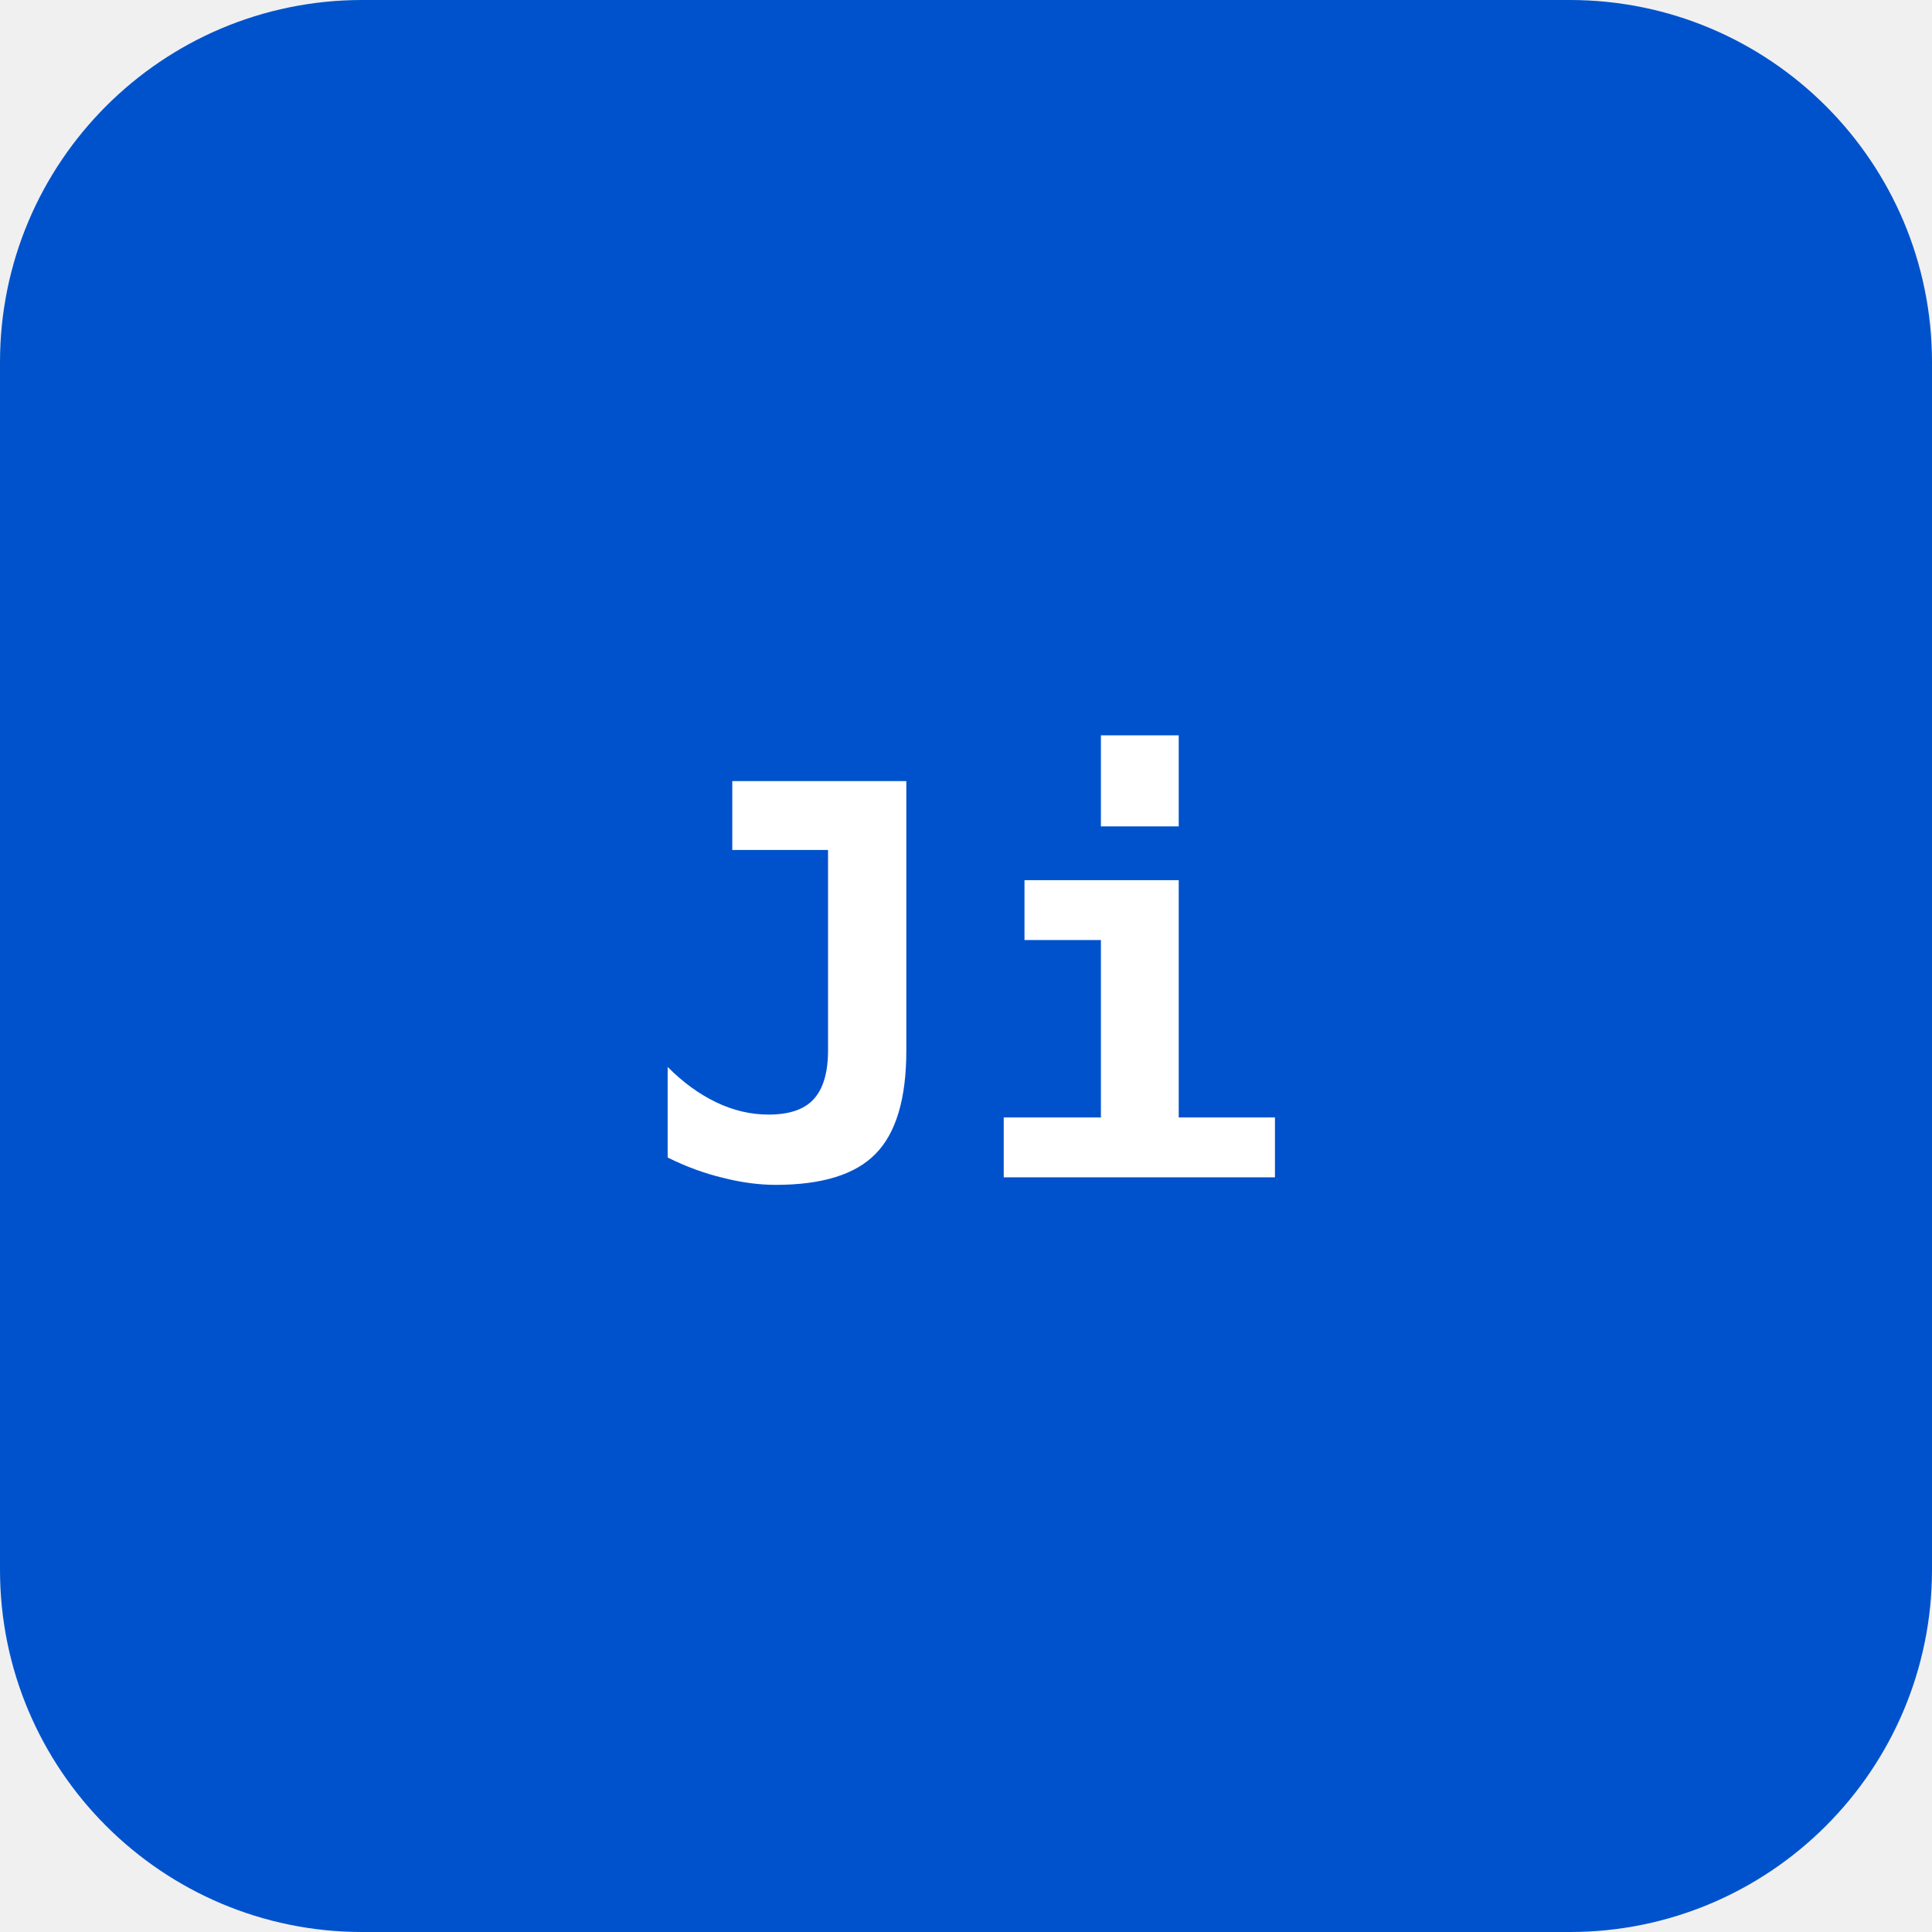
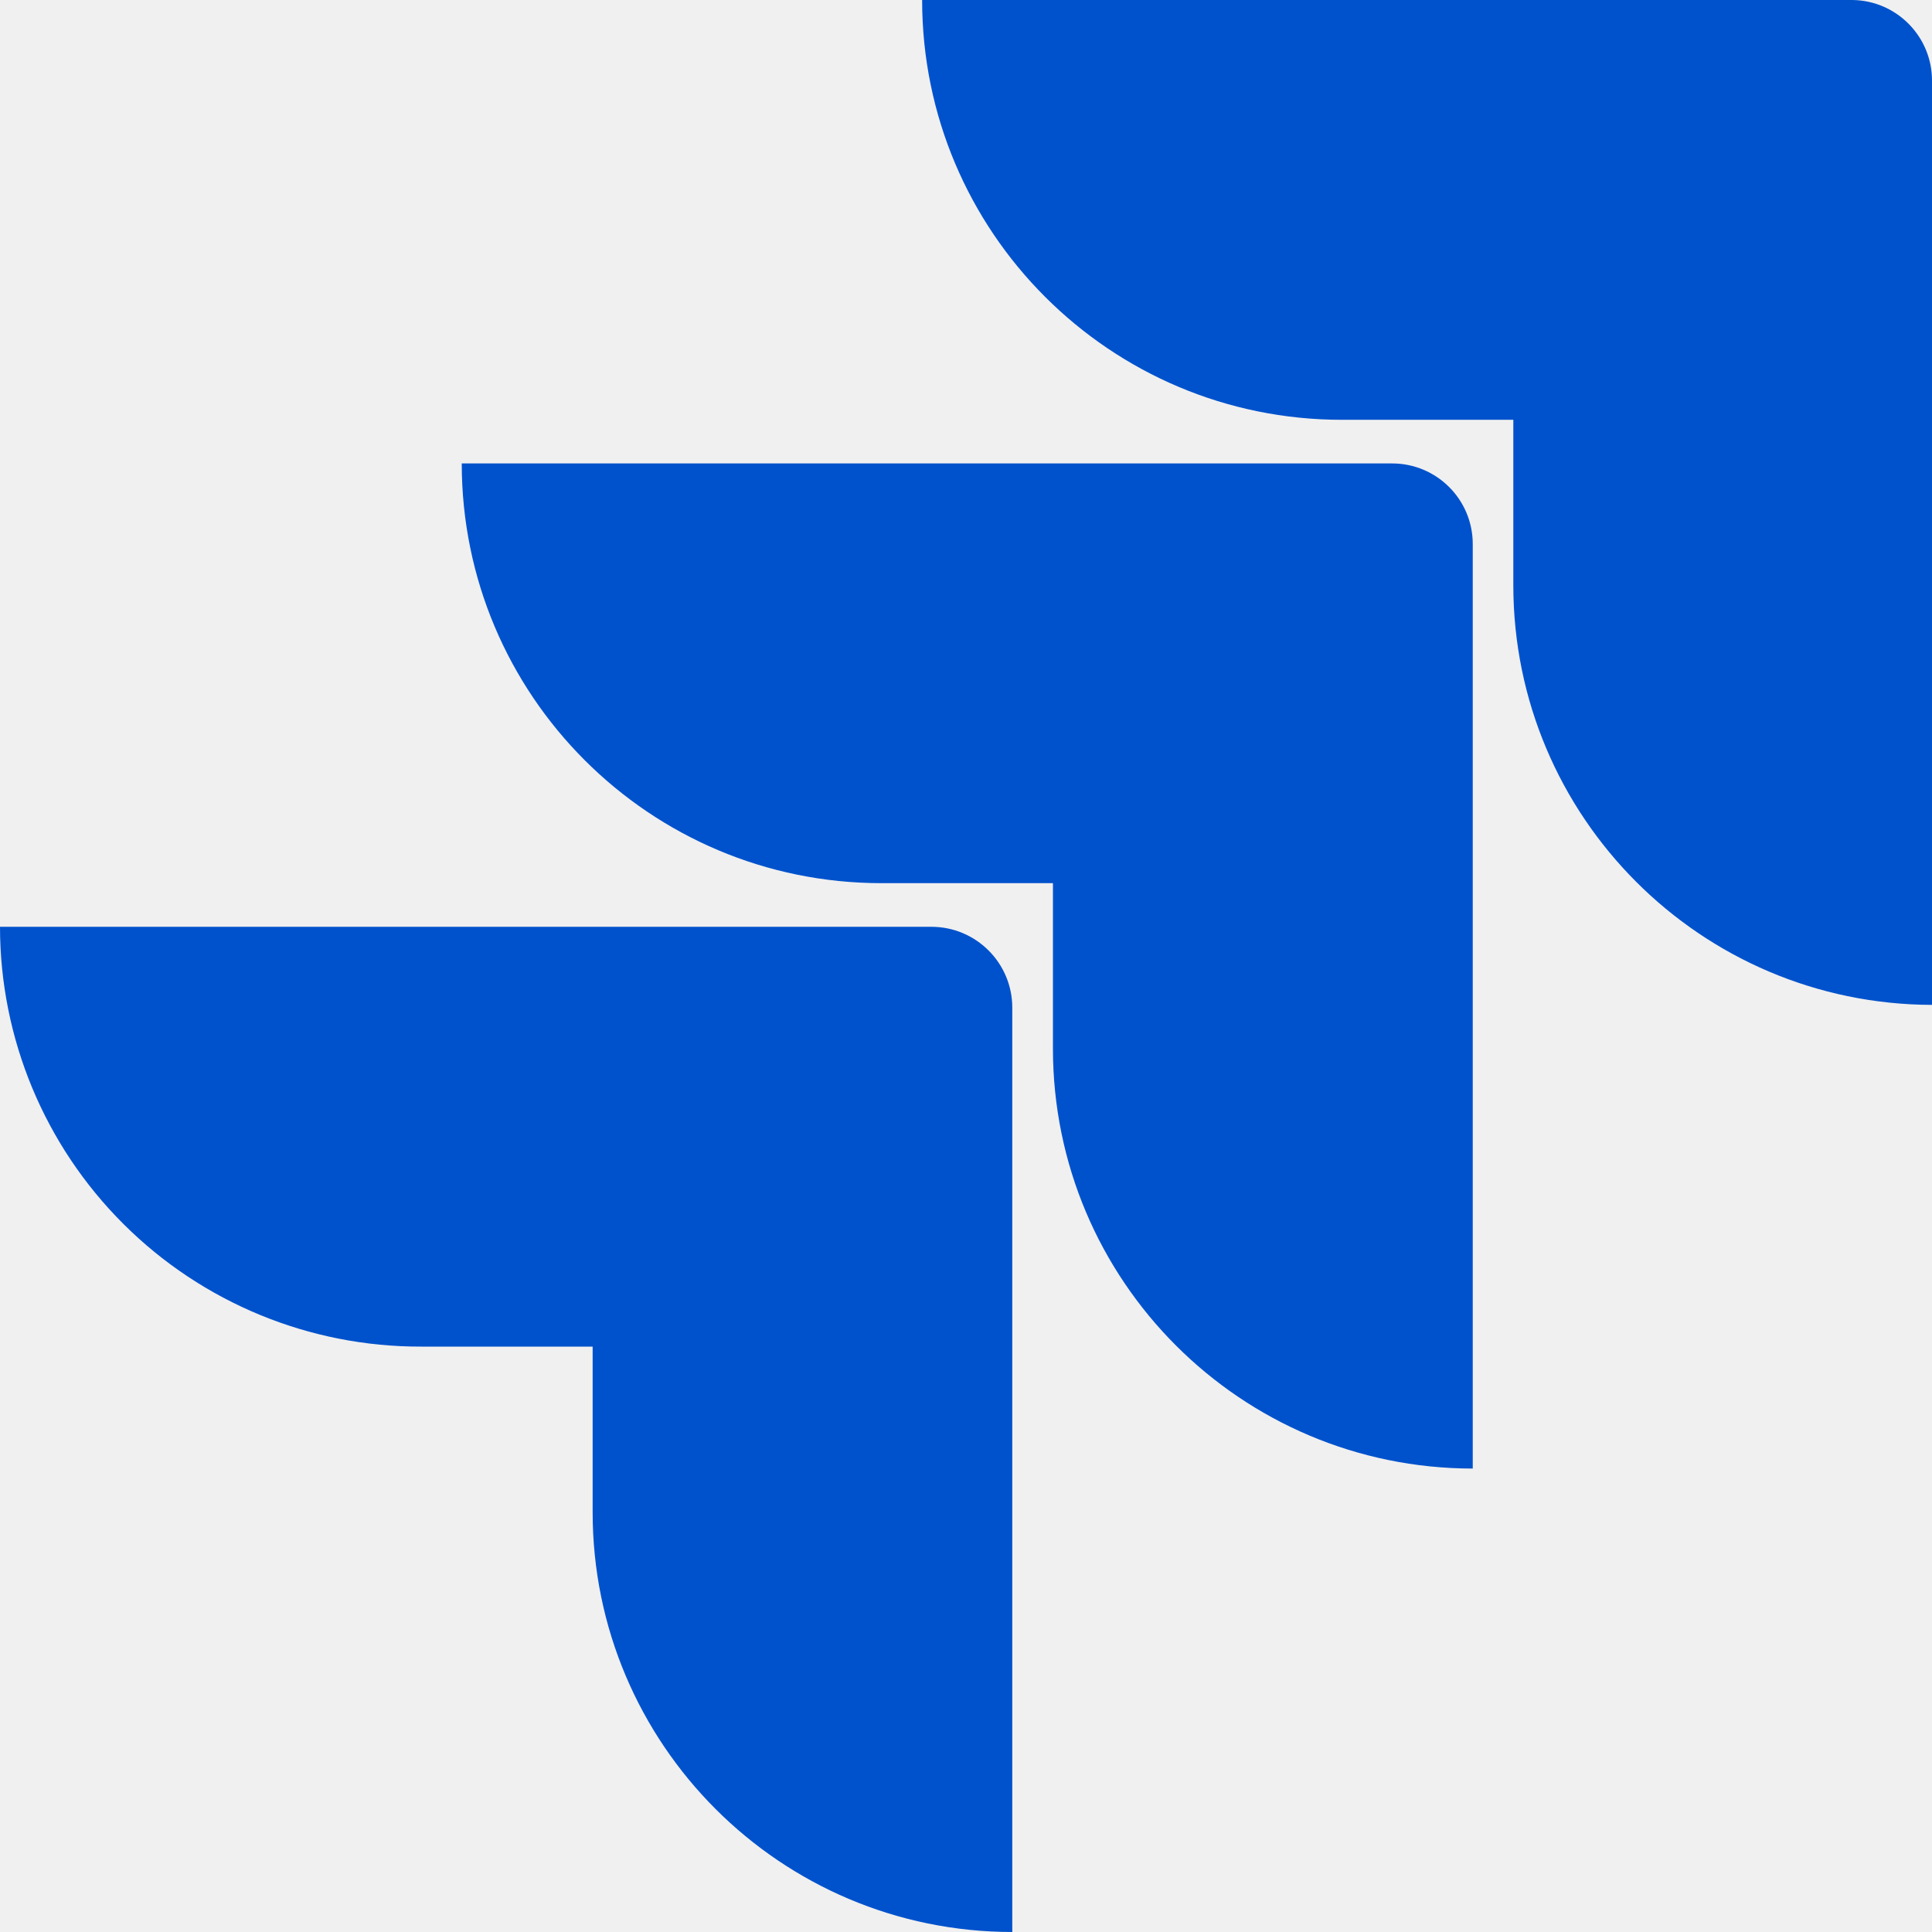
- <svg xmlns="http://www.w3.org/2000/svg" viewBox="0 0 64 64" role="img">
-   <rect width="64" height="64" rx="12" fill="#0052CC" />
-   <text x="32" y="39" font-family="monospace" font-size="18" font-weight="bold" text-anchor="middle" fill="#fff">Ji</text>
+ <svg xmlns="http://www.w3.org/2000/svg" fill="#0052CC" role="img" viewBox="0 0 24 24">
+   <path d="M11.571 11.513H0a5.218 5.218 0 0 0 5.232 5.215h2.13v2.057A5.215 5.215 0 0 0 12.575 24V12.518a1.005 1.005 0 0 0-1.005-1.005zm5.723-5.756H5.736a5.215 5.215 0 0 0 5.215 5.214h2.129v2.058a5.218 5.218 0 0 0 5.215 5.214V6.758a1.001 1.001 0 0 0-1.001-1.001zM23.013 0H11.455a5.215 5.215 0 0 0 5.215 5.215h2.129v2.057A5.215 5.215 0 0 0 24 12.483V1.005A1.001 1.001 0 0 0 23.013 0Z" />
</svg>
